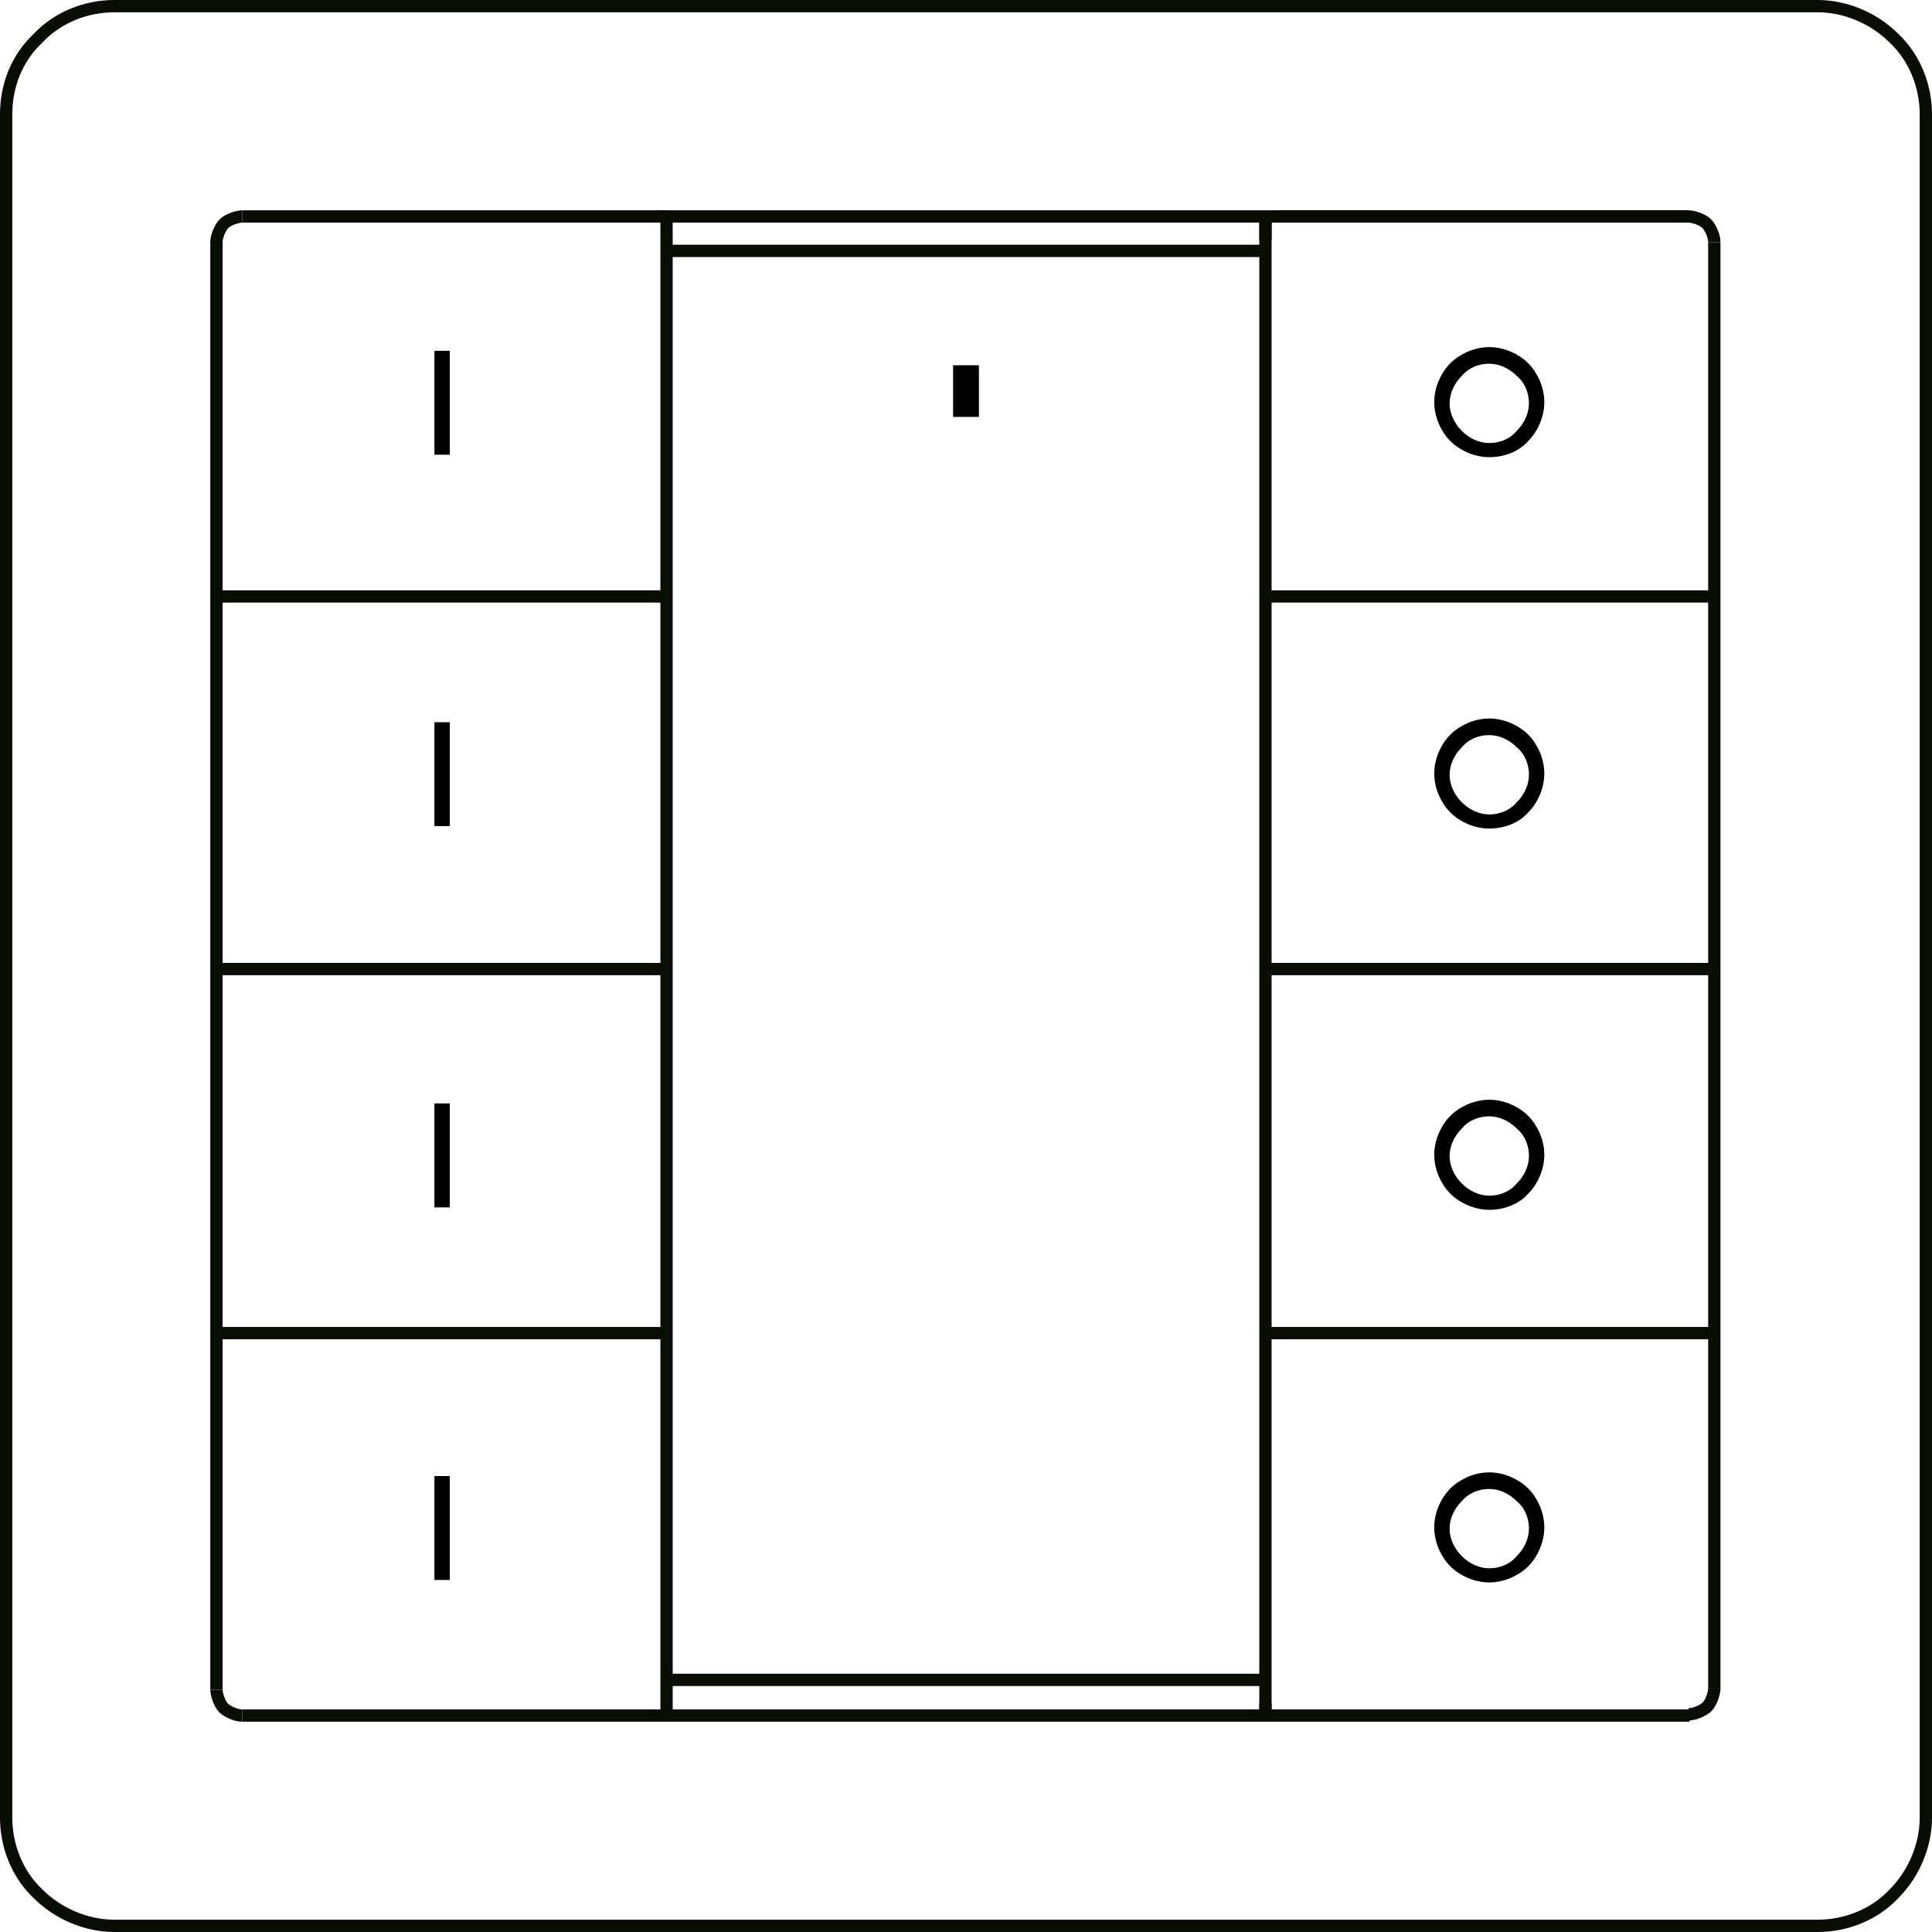
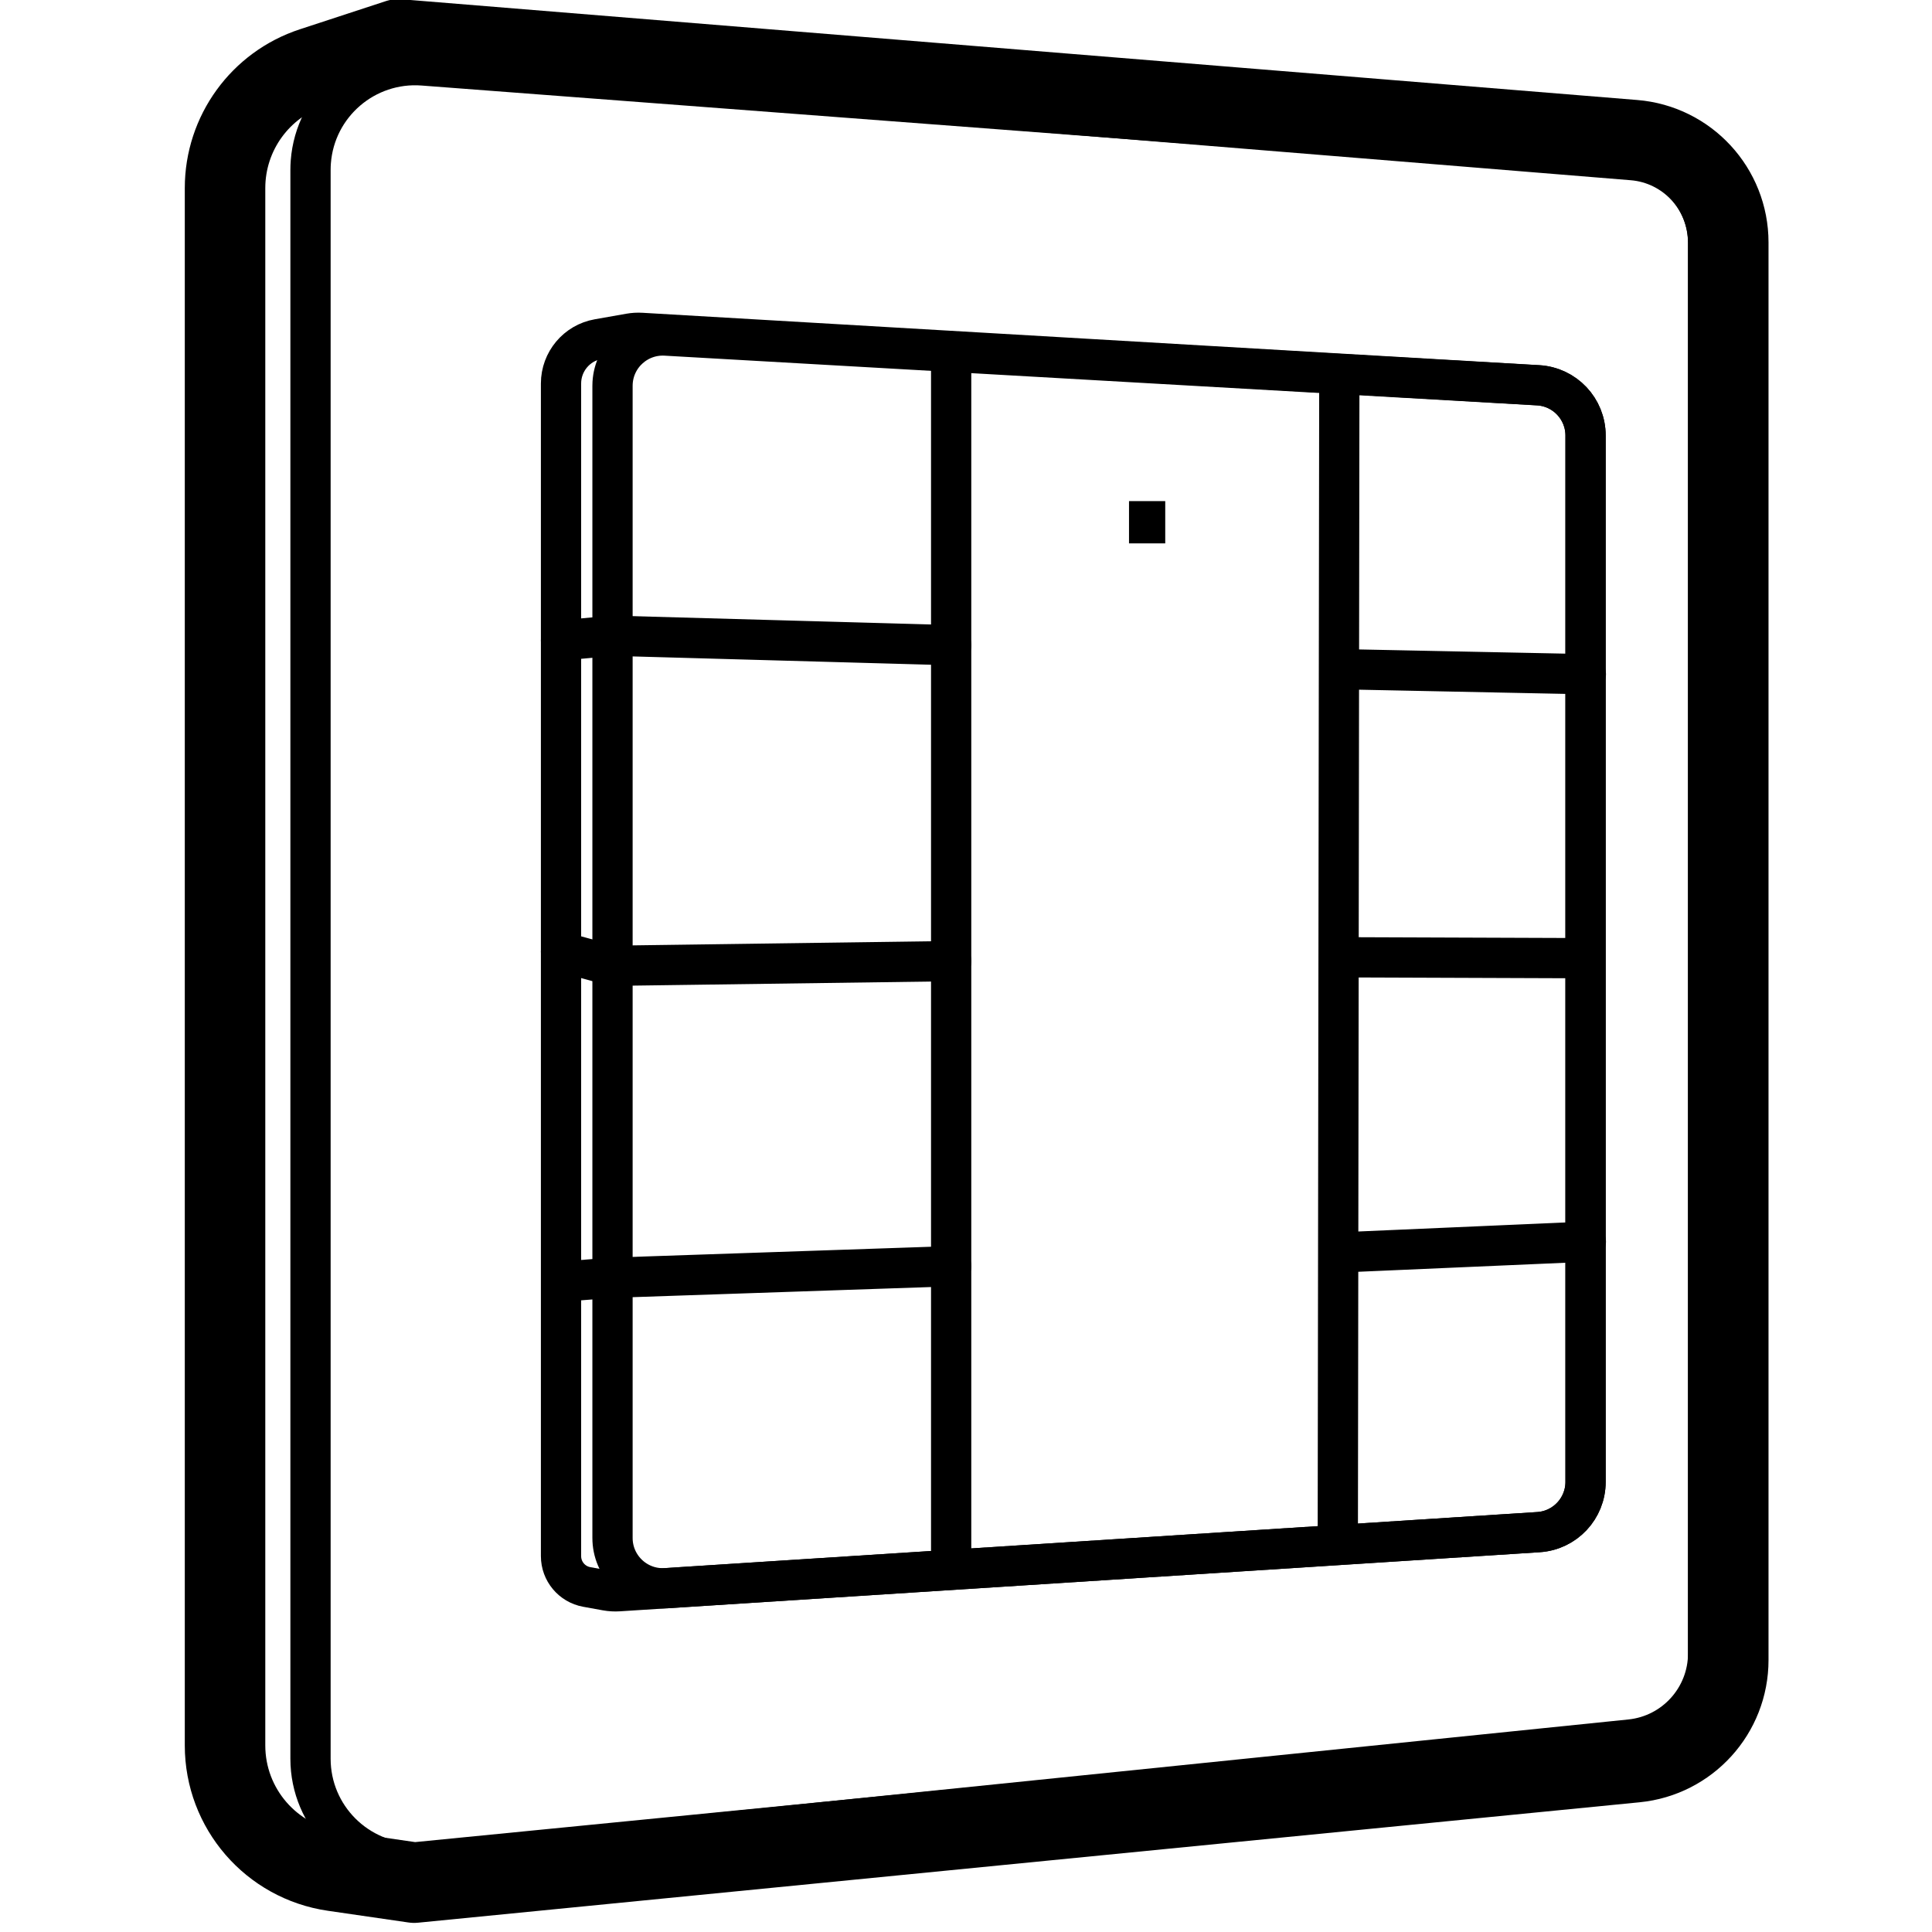
- <svg xmlns="http://www.w3.org/2000/svg" version="1.1" id="Laag_1" x="0px" y="0px" viewBox="0 0 157.1 157.1" style="enable-background:new 0 0 157.1 157.1;" xml:space="preserve">
-   <style type="text/css">
- 	.st0{fill:none;stroke:#0A0C06;stroke-linejoin:bevel;stroke-miterlimit:22.926;}
- 	.st1{fill:#1D1D1B;stroke:#000000;stroke-width:0.75;stroke-miterlimit:10;}
- </style>
-   <path class="st0" d="M9.3,0.5C7,0.5,4.7,1.4,3.1,3.1C1.4,4.7,0.5,6.9,0.5,9.3" />
-   <path class="st0" d="M0.5,147.8c0,2.3,0.9,4.6,2.6,6.2c1.6,1.6,3.9,2.6,6.2,2.6" />
-   <path class="st0" d="M156.6,9.3c0-2.3-0.9-4.6-2.6-6.2c-1.6-1.6-3.9-2.6-6.2-2.6" />
-   <line class="st0" x1="147.8" y1="0.5" x2="9.3" y2="0.5" />
-   <path class="st0" d="M147.8,156.6c2.3,0,4.6-0.9,6.2-2.6c1.6-1.6,2.6-3.9,2.6-6.2" />
-   <line class="st0" x1="0.5" y1="9.3" x2="0.5" y2="147.8" />
-   <line class="st0" x1="9.3" y1="156.6" x2="147.8" y2="156.6" />
-   <line class="st0" x1="156.6" y1="147.8" x2="156.6" y2="9.3" />
-   <path class="st0" d="M139.4,48.5c-12.2,0-30.4,0-36.5,0" />
-   <path class="st0" d="M139.4,137.3c0-39.3,0-98.3,0-117.6" />
-   <path class="st0" d="M19.7,139.5c39.1,0,98.2,0,117.7,0" />
-   <path class="st0" d="M17.7,78.8c12.2,0,30.4,0,36.5,0" />
-   <path class="st0" d="M54.2,108.4c-12.2,0-30.4,0-36.5,0" />
-   <path class="st0" d="M137.3,139.4c0.6,0,1.3-0.4,1.5-0.6c0.4-0.4,0.6-1.2,0.6-1.5" />
-   <path class="st0" d="M102.9,138.5c0,0.3,0,0.7,0,0.8" />
-   <path class="st0" d="M102.9,17.6c0,44.3,0,99.7,0,121.8" />
-   <path class="st0" d="M139.4,19.7c0-0.6-0.4-1.3-0.6-1.5c-0.4-0.4-1.2-0.6-1.5-0.6" />
-   <path class="st0" d="M137.3,17.6c-11.2,0-28.1,0-33.7,0" />
-   <path class="st0" d="M54.2,17.6c0,40.8,0,101.7,0,121.9" />
-   <path class="st0" d="M54.2,20.4c16.2,0,40.4,0,48.4,0" />
-   <path class="st0" d="M102.6,136.6c-16.1,0-40.2,0-48.2,0" />
-   <path class="st0" d="M102.9,17.6c0,0.3,0,0.7,0,0.8" />
-   <path class="st0" d="M102.9,18.4c0,0.4,0,0.9,0,1.1" />
-   <path class="st0" d="M17.7,48.5c12.2,0,30.4,0,36.5,0" />
-   <path class="st0" d="M17.6,137.4c0-39.4,0-98.5,0-117.8" />
-   <path class="st0" d="M19.7,139.5c-0.6,0-1.3-0.4-1.5-0.6c-0.4-0.4-0.6-1.2-0.6-1.5" />
-   <path class="st0" d="M17.6,19.7c0-0.6,0.4-1.3,0.6-1.5c0.4-0.4,1.2-0.6,1.5-0.6" />
-   <path class="st0" d="M53.5,17.6c0.2,0,0.5,0,0.7,0" />
-   <path class="st0" d="M139.4,78.8c-12.2,0-30.4,0-36.5,0" />
-   <path class="st0" d="M102.9,108.4c12.2,0,30.4,0,36.5,0" />
-   <path class="st0" d="M19.7,17.6c39.1,0,98.1,0,117.6,0" />
-   <path class="st1" d="M36.2,120.4v7.7h-0.5v-7.7C35.7,120.4,36.2,120.4,36.2,120.4z M36.2,90.1v7.7h-0.5v-7.7H36.2z M36.2,59.1v7.7  h-0.5v-7.7C35.7,59.1,36.2,59.1,36.2,59.1z M36.2,28.9v7.7h-0.5v-7.7C35.7,28.9,36.2,28.9,36.2,28.9z" />
-   <path class="st1" d="M118.6,126.8c0.7,0.7,1.6,1.1,2.5,1.1c1,0,1.9-0.4,2.5-1.1l0,0c0.7-0.7,1.1-1.6,1.1-2.5c0-1-0.4-1.9-1.1-2.5  l0,0c-0.7-0.7-1.6-1.1-2.5-1.1c-1,0-1.9,0.4-2.5,1.1l0,0c-0.7,0.7-1.1,1.6-1.1,2.5C117.5,125.2,117.9,126.1,118.6,126.8L118.6,126.8  z M121.1,128.3c-1.1,0-2.2-0.5-2.9-1.2l0,0c-0.7-0.7-1.2-1.8-1.2-2.9s0.5-2.2,1.2-2.9l0,0c0.7-0.7,1.8-1.2,2.9-1.2s2.2,0.5,2.9,1.2  l0,0c0.7,0.7,1.2,1.8,1.2,2.9s-0.5,2.2-1.2,2.9l0,0C123.3,127.8,122.2,128.3,121.1,128.3z M118.6,96.5c0.7,0.7,1.6,1.1,2.5,1.1  c1,0,1.9-0.4,2.5-1.1l0,0c0.7-0.7,1.1-1.6,1.1-2.5c0-1-0.4-1.9-1.1-2.5l0,0c-0.7-0.7-1.6-1.1-2.5-1.1c-1,0-1.9,0.4-2.5,1.1l0,0  c-0.7,0.7-1.1,1.6-1.1,2.5S117.9,95.8,118.6,96.5L118.6,96.5z M121.1,98c-1.1,0-2.2-0.5-2.9-1.2l0,0c-0.7-0.7-1.2-1.8-1.2-2.9  s0.5-2.2,1.2-2.9l0,0c0.7-0.7,1.8-1.2,2.9-1.2s2.2,0.5,2.9,1.2l0,0c0.7,0.7,1.2,1.8,1.2,2.9s-0.5,2.2-1.2,2.9l0,0  C123.3,97.6,122.2,98,121.1,98z M118.6,65.5c0.7,0.7,1.6,1.1,2.5,1.1c1,0,1.9-0.4,2.5-1.1l0,0c0.7-0.7,1.1-1.6,1.1-2.5  c0-1-0.4-1.9-1.1-2.5l0,0c-0.7-0.7-1.6-1.1-2.5-1.1c-1,0-1.9,0.4-2.5,1.1l0,0c-0.7,0.7-1.1,1.6-1.1,2.5S117.9,64.8,118.6,65.5  L118.6,65.5z M121.1,67c-1.1,0-2.2-0.5-2.9-1.2l0,0c-0.7-0.7-1.2-1.8-1.2-2.9s0.5-2.2,1.2-2.9l0,0c0.7-0.7,1.8-1.2,2.9-1.2  s2.2,0.5,2.9,1.2l0,0c0.7,0.7,1.2,1.8,1.2,2.9c0,1.1-0.5,2.2-1.2,2.9l0,0C123.3,66.6,122.2,67,121.1,67z M118.6,35.3  c0.7,0.7,1.6,1.1,2.5,1.1c1,0,1.9-0.4,2.5-1.1l0,0c0.7-0.7,1.1-1.6,1.1-2.5c0-1-0.4-1.9-1.1-2.5l0,0c-0.7-0.7-1.6-1.1-2.5-1.1  c-1,0-1.9,0.4-2.5,1.1l0,0c-0.7,0.7-1.1,1.6-1.1,2.5C117.5,33.7,117.9,34.6,118.6,35.3L118.6,35.3z M121.1,36.8  c-1.1,0-2.2-0.5-2.9-1.2l0,0c-0.7-0.7-1.2-1.8-1.2-2.9c0-1.1,0.5-2.2,1.2-2.9l0,0c0.7-0.7,1.8-1.2,2.9-1.2s2.2,0.5,2.9,1.2l0,0  c0.7,0.7,1.2,1.8,1.2,2.9c0,1.1-0.5,2.2-1.2,2.9l0,0C123.3,36.4,122.2,36.8,121.1,36.8z" />
-   <rect x="77.5" y="29.7" width="2.1" height="4.2" />
+ <svg xmlns="http://www.w3.org/2000/svg" width="960px" height="960px" viewBox="0 0 960 960" version="1.1">
+   <g id="Scene-Controller-(8-buttons)" stroke="none" stroke-width="1" fill="none" fill-rule="evenodd">
+     <path d="M197.902,19.575 L811.909,69.621 C825.146,70.7 836.86,76.768 845.265,85.886 C853.67,95.004 858.766,107.172 858.766,120.452 L858.766,824.881 C858.766,837.996 853.793,850.041 845.556,859.129 C837.32,868.217 825.821,874.349 812.77,875.635 L205.802,935.472 L165.766,929.657 C150.281,927.408 136.795,919.645 127.18,908.533 C117.565,897.421 111.822,882.959 111.822,867.311 L111.822,93.436 C111.822,79.819 116.197,66.973 123.807,56.471 C131.416,45.968 142.261,37.81 155.201,33.569 L197.902,19.575 Z" id="Path-106" stroke="#000000" stroke-width="40" stroke-linejoin="round" />
+     <path d="M154.29,84.378 L154.29,873.903 C154.29,902.622 177.572,925.903 206.29,925.903 C208.059,925.903 209.827,925.813 211.587,925.633 L810.144,864.34 C832.081,862.094 848.763,843.616 848.763,821.564 L848.763,120.88 C848.763,98.395 831.44,79.707 809.02,78.004 L210.228,32.527 C181.592,30.352 156.614,51.804 154.44,80.44 C154.34,81.75 154.29,83.064 154.29,84.378 Z" id="Path-3" stroke="#000000" stroke-width="20" stroke-linecap="round" stroke-linejoin="round" />
+     <path d="M278.767,773.233 L278.767,190.559 C278.767,179.689 286.571,170.387 297.276,168.499 L312.905,165.742 C314.819,165.404 316.765,165.291 318.705,165.404 L764.311,191.426 C777.529,192.198 787.853,203.142 787.853,216.384 L787.853,736.356 C787.853,749.541 777.614,760.459 764.457,761.305 L307.405,790.676 C305.378,790.806 303.343,790.689 301.344,790.327 L291.56,788.554 C284.153,787.211 278.767,780.761 278.767,773.233 Z" id="Path" stroke="#000000" stroke-width="20" stroke-linecap="round" stroke-linejoin="round" />
+     <path d="M304.353,191.7 L304.353,764.214 C304.353,778.021 315.546,789.214 329.353,789.214 C329.888,789.214 330.423,789.197 330.957,789.162 L764.457,761.305 C777.614,760.459 787.853,749.541 787.853,736.356 L787.853,216.416 C787.853,203.162 777.509,192.211 764.276,191.457 L330.777,166.74 C316.992,165.954 305.18,176.492 304.394,190.277 C304.367,190.751 304.353,191.225 304.353,191.7 Z" id="Path-3" stroke="#000000" stroke-width="20" stroke-linecap="round" stroke-linejoin="round" />
+     <line x1="472.624" y1="176.243" x2="472.624" y2="775.856" id="Path-17" stroke="#000000" stroke-width="20" stroke-linecap="round" stroke-linejoin="round" />
+     <line x1="665.5" y1="188.693" x2="664.748" y2="763.792" id="Path-17" stroke="#000000" stroke-width="20" stroke-linecap="round" stroke-linejoin="round" />
+     <polyline id="Path-23" stroke="#000000" stroke-width="20" stroke-linecap="round" stroke-linejoin="round" points="278.767 472.889 304.353 479.89 472.624 477.583" />
+     <polyline id="Path" stroke="#000000" stroke-width="20" stroke-linecap="round" stroke-linejoin="round" points="280.199 636.757 304.353 634.89 472.624 629.167" />
+     <polyline id="Path-23" stroke="#000000" stroke-width="20" stroke-linecap="round" stroke-linejoin="round" points="278.767 318.236 304.353 315.889 472.624 320.583" />
+     <line x1="665.5" y1="475.664" x2="787.5" y2="476.114" id="Path-24" stroke="#000000" stroke-width="20" stroke-linecap="round" stroke-linejoin="round" />
+     <line x1="665.5" y1="332.504" x2="788" y2="335" id="Path-24" stroke="#000000" stroke-width="20" stroke-linecap="round" stroke-linejoin="round" />
+     <line x1="665.5" y1="622.343" x2="788" y2="617" id="Path-24" stroke="#000000" stroke-width="20" stroke-linecap="round" stroke-linejoin="round" />
+     <rect id="Rectangle" fill="#000000" x="561" y="249" width="18" height="21" />
+   </g>
</svg>
